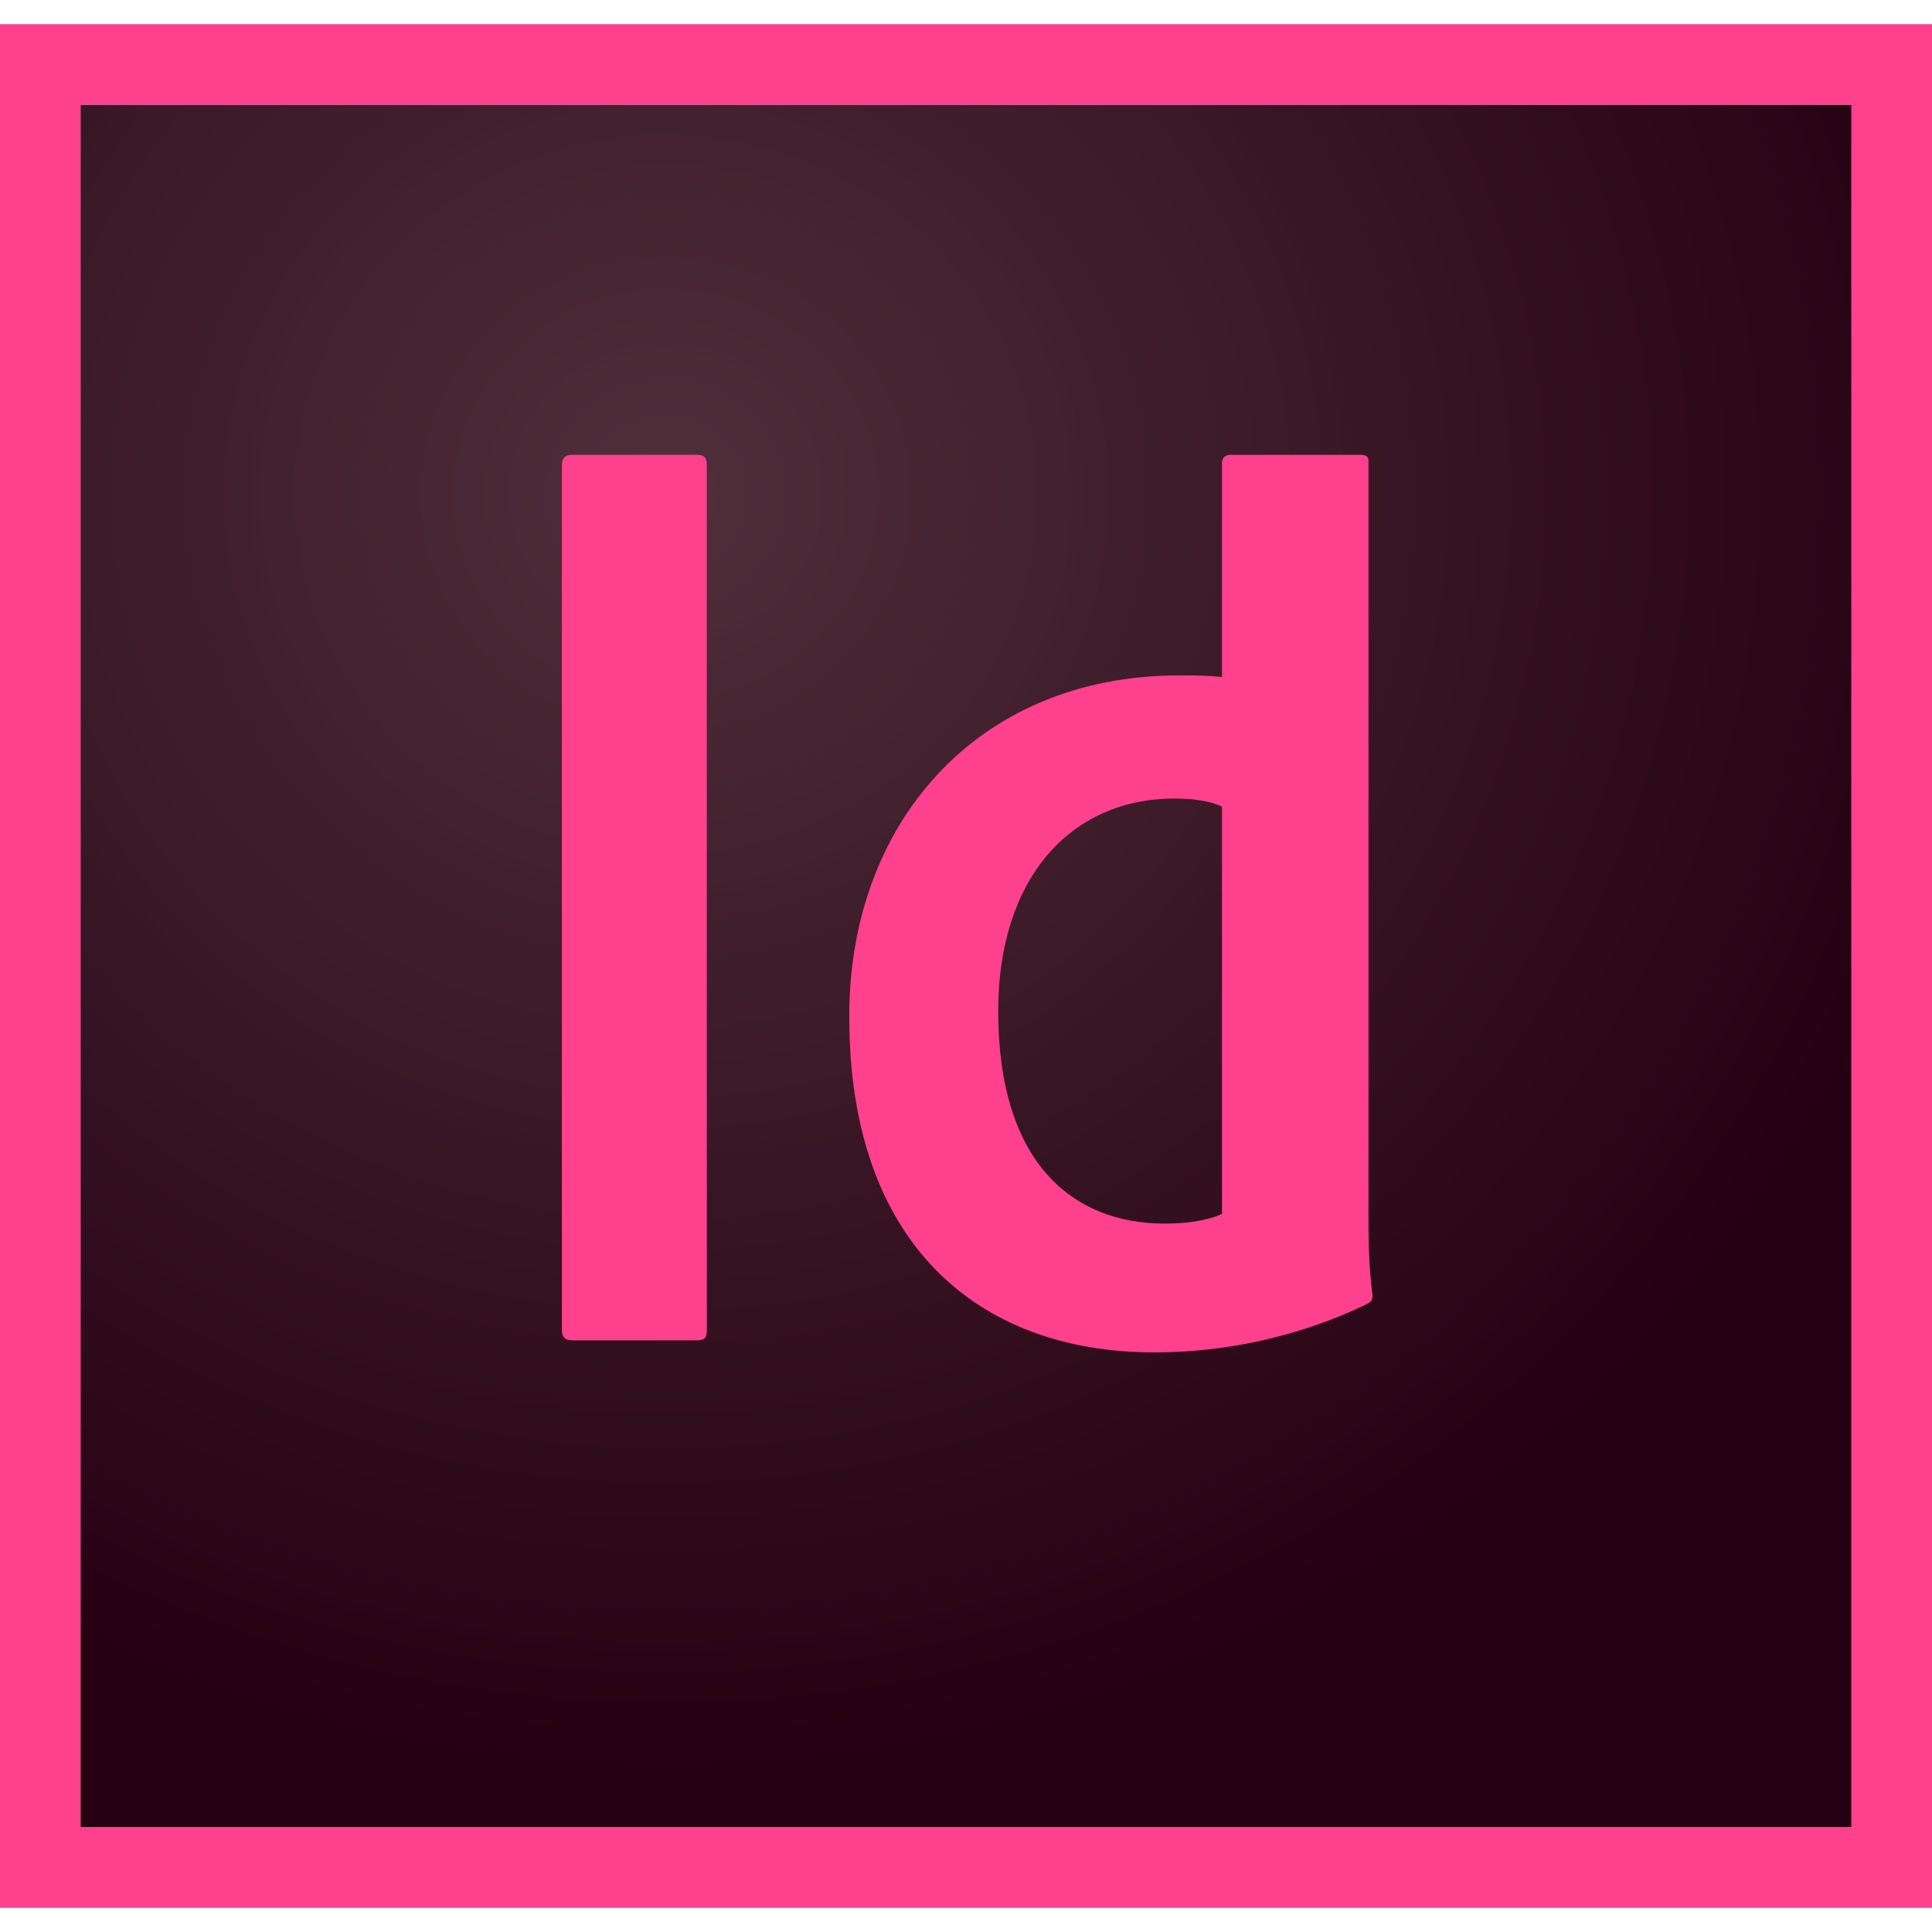
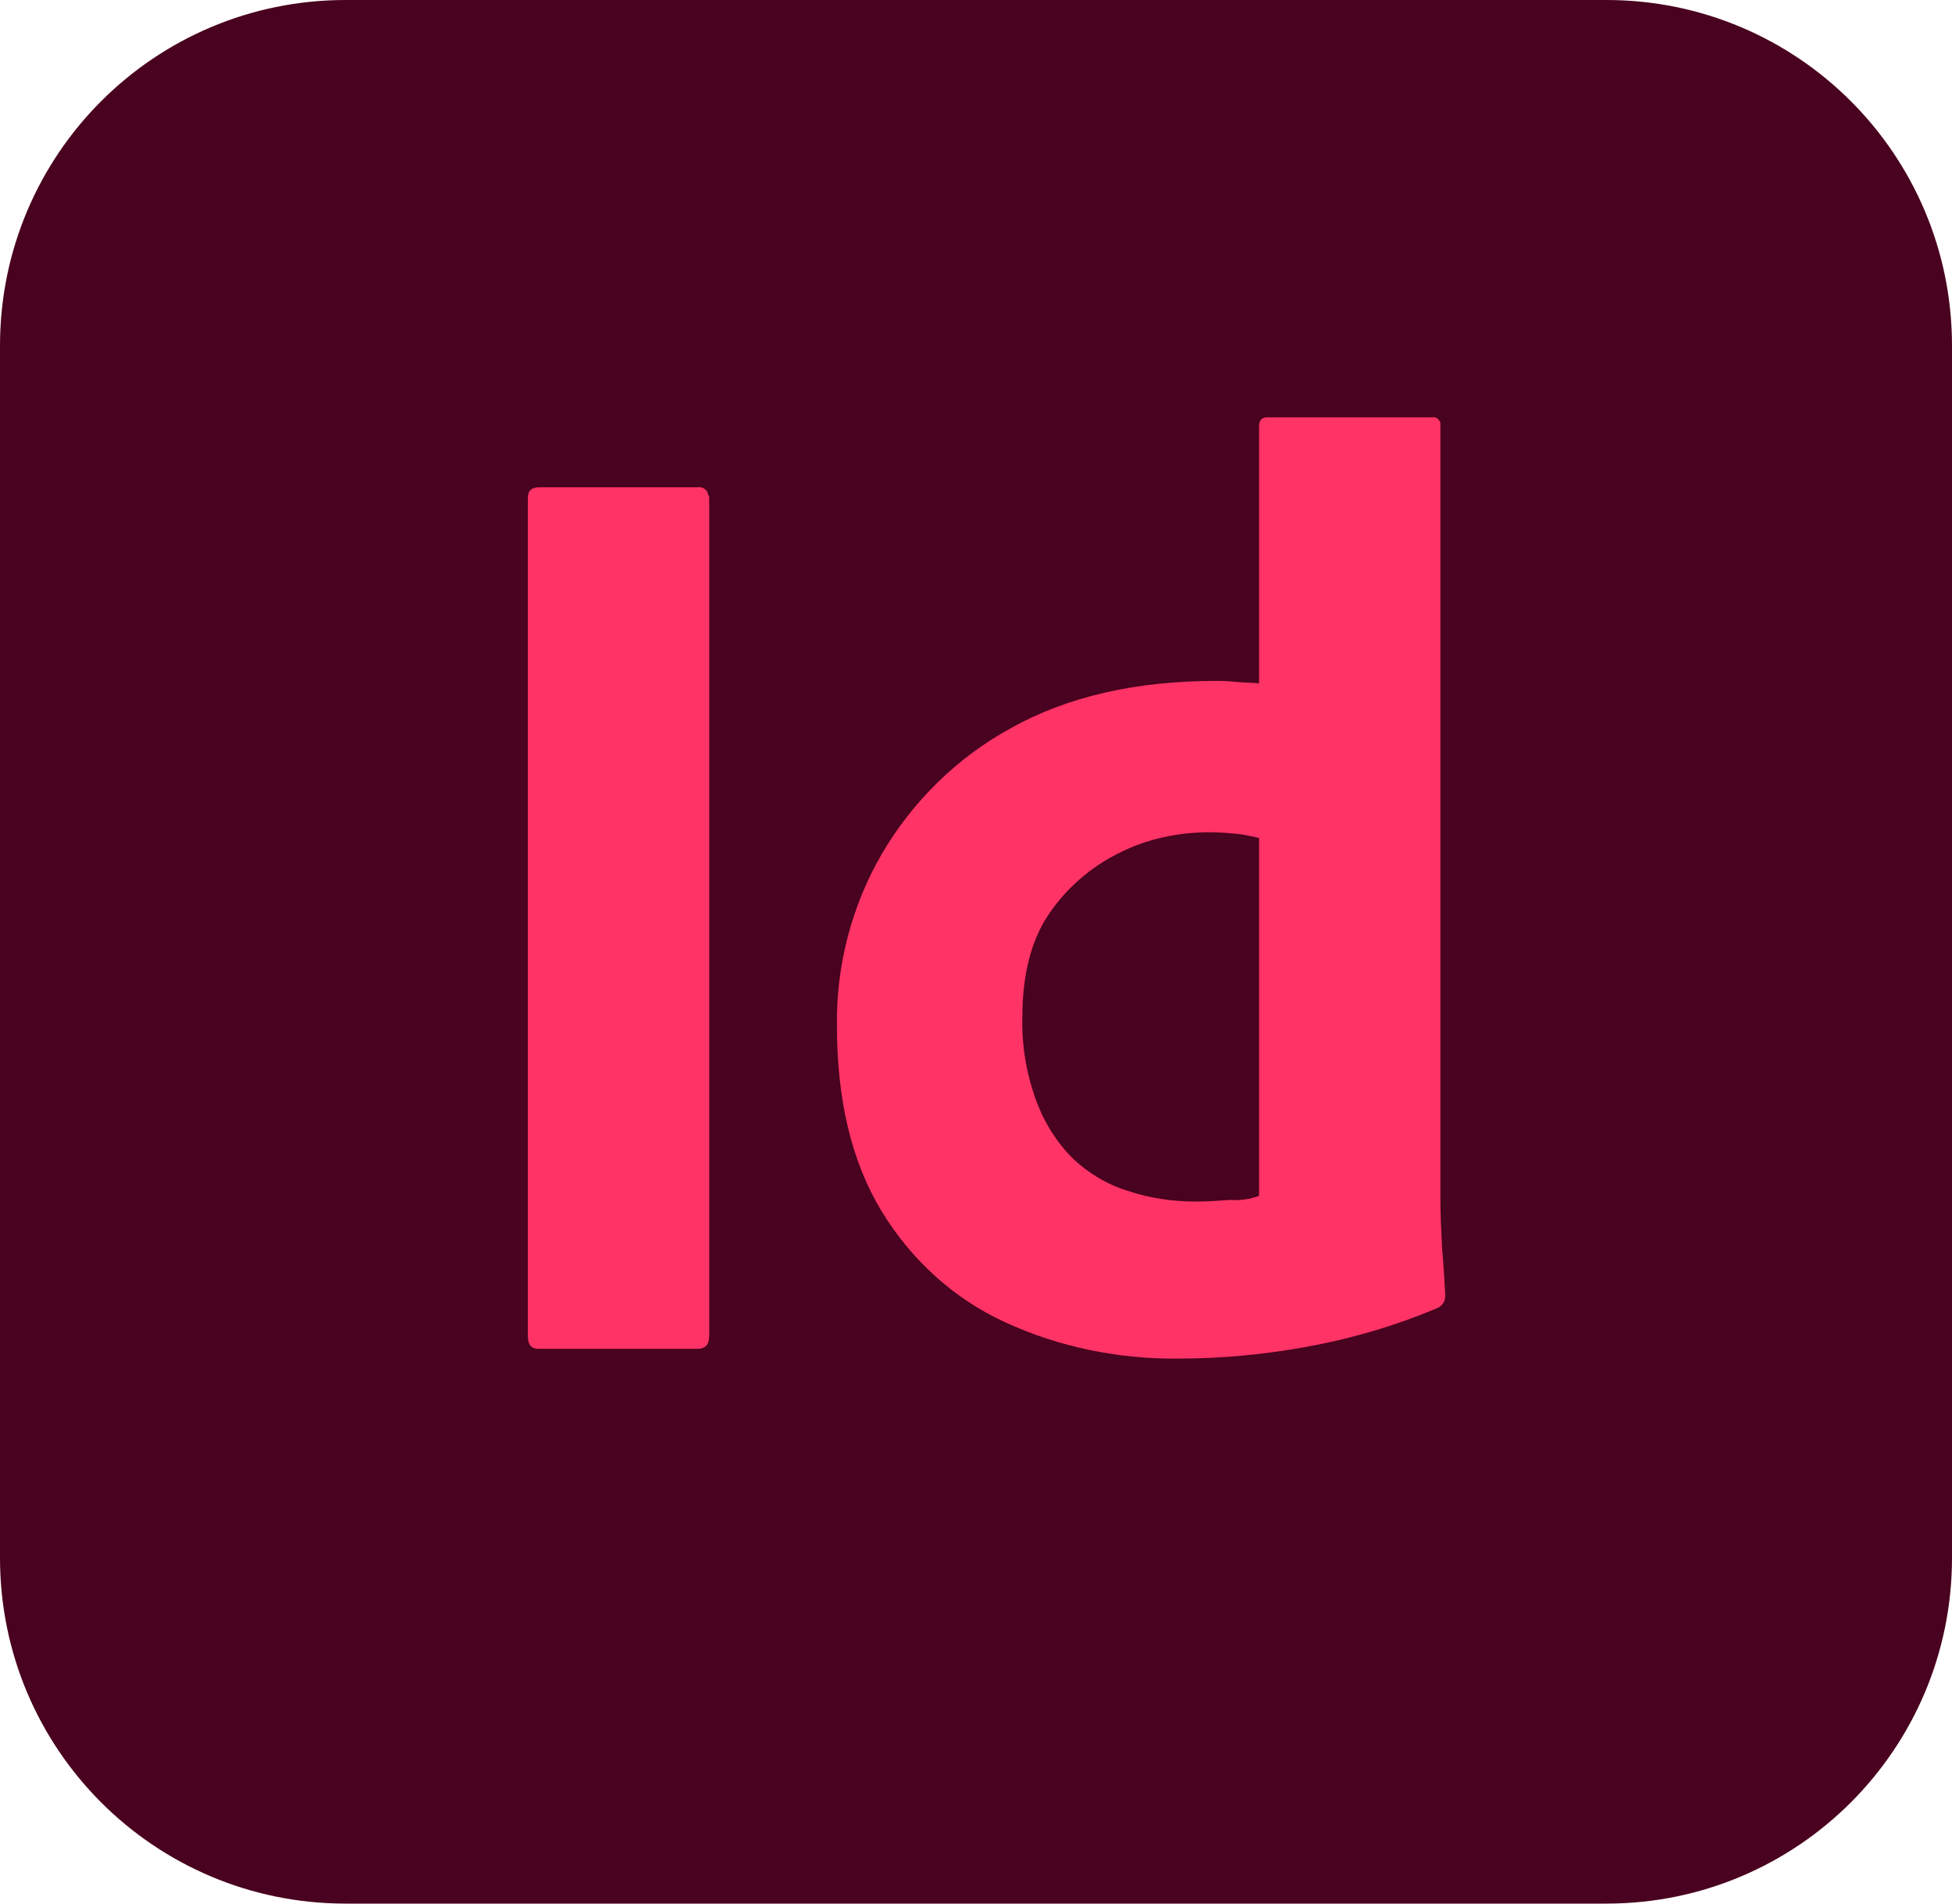
- <svg xmlns="http://www.w3.org/2000/svg" width="800px" height="800px" viewBox="0 123.306 595.279 595.279">
-   <radialGradient id="a" cx="-183.69" cy="328.972" r=".76" gradientTransform="matrix(545.6736 0 0 528.3113 100439.305 -173525.125)" gradientUnits="userSpaceOnUse">
-     <stop offset="0" stop-color="#4b2b36" stop-opacity=".98" />
-     <stop offset="1" stop-color="#250012" />
-   </radialGradient>
-   <path d="M24.803 155.549h545.674v530.792H24.803V155.549z" fill="url(#a)" />
-   <path d="M24.803 155.549h545.674v530.792H24.803V155.549zM0 711.145h595.28V130.746H0v580.399zm376.515-339.311c-3.721-1.736-8.682-2.48-14.635-2.48-31.996 0-54.319 24.556-54.319 65.481 0 46.63 22.819 65.48 51.344 65.48 6.2 0 12.649-.744 17.61-2.976V371.834zm-13.147-40.429c5.209 0 8.186 0 13.146.496v-65.977c0-1.736 1.24-2.48 2.479-2.48h40.182c1.984 0 2.48.744 2.48 1.984V497.34c0 6.944 0 15.626 1.24 25.051 0 1.736-.496 1.984-2.232 2.977-21.331 10.169-43.901 14.634-64.984 14.634-54.815 0-94.005-33.98-94.005-103.182-.247-59.281 38.942-105.415 101.694-105.415zM217.774 533.057c0 2.479-.496 3.224-3.225 3.224h-38.197c-2.48 0-3.225-1.24-3.225-3.224V266.668c0-2.48 1.24-3.225 3.225-3.225h38.445c1.984 0 2.977.744 2.977 2.977v266.637z" fill="#ff408c" />
+ <svg xmlns="http://www.w3.org/2000/svg" style="enable-background:new 0 0 240 234" version="1.1" viewBox="0 0 240 234" xml:space="preserve">
+   <style type="text/css">
+ 	.st0{fill:#49021F;}
+ 	.st1{fill:#FF3366;}
+ </style>
+   <path class="st0" d="M42.5,0h155C221,0,240,19,240,42.5v149c0,23.5-19,42.5-42.5,42.5h-155C19,234,0,215,0,191.5v-149   C0,19,19,0,42.5,0z" />
+   <g id="vlpa">
+     <g id="vlpb">
+       <path class="st1" d="m87.2 61.2v103c0 1.1-0.5 1.6-1.4 1.6h-19.6c-0.9 0-1.3-0.5-1.3-1.6v-103c0-0.9 0.5-1.3 1.4-1.3h19.5c0.6-0.1 1.2 0.3 1.3 1 0.1 0.1 0.1 0.2 0.1 0.3z" />
+       <path class="st1" d="m145 167c-7.4 0.1-14.8-1.4-21.5-4.5-6.3-2.9-11.5-7.7-15.1-13.6-3.7-6.1-5.5-13.7-5.5-22.8-0.1-7.4 1.8-14.7 5.5-21.1 3.8-6.5 9.3-11.9 15.9-15.5 7-3.9 15.4-5.8 25.3-5.8 0.5 0 1.2 0 2.1 0.1s1.9 0.1 3.1 0.2v-31.6c0-0.7 0.3-1.1 1-1.1h20.3c0.5-0.1 0.9 0.3 1 0.7v0.2 95.2c0 1.8 0.1 3.8 0.2 6 0.2 2.1 0.3 4.1 0.4 5.8 0 0.7-0.3 1.3-1 1.6-5.2 2.2-10.7 3.8-16.3 4.8-5 0.9-10.2 1.4-15.4 1.4zm9.8-20v-44c-0.9-0.2-1.8-0.4-2.7-0.5-1.1-0.1-2.2-0.2-3.3-0.2-3.9 0-7.8 0.8-11.3 2.6-3.4 1.7-6.3 4.2-8.5 7.4s-3.3 7.5-3.3 12.7c-0.1 3.5 0.5 7 1.7 10.3 1 2.7 2.5 5.1 4.5 7.1 1.9 1.8 4.2 3.2 6.8 4 2.7 0.9 5.5 1.3 8.3 1.3 1.5 0 2.9-0.1 4.2-0.2 1.3 0.1 2.5-0.1 3.6-0.5z" />
+     </g>
+   </g>
</svg>
